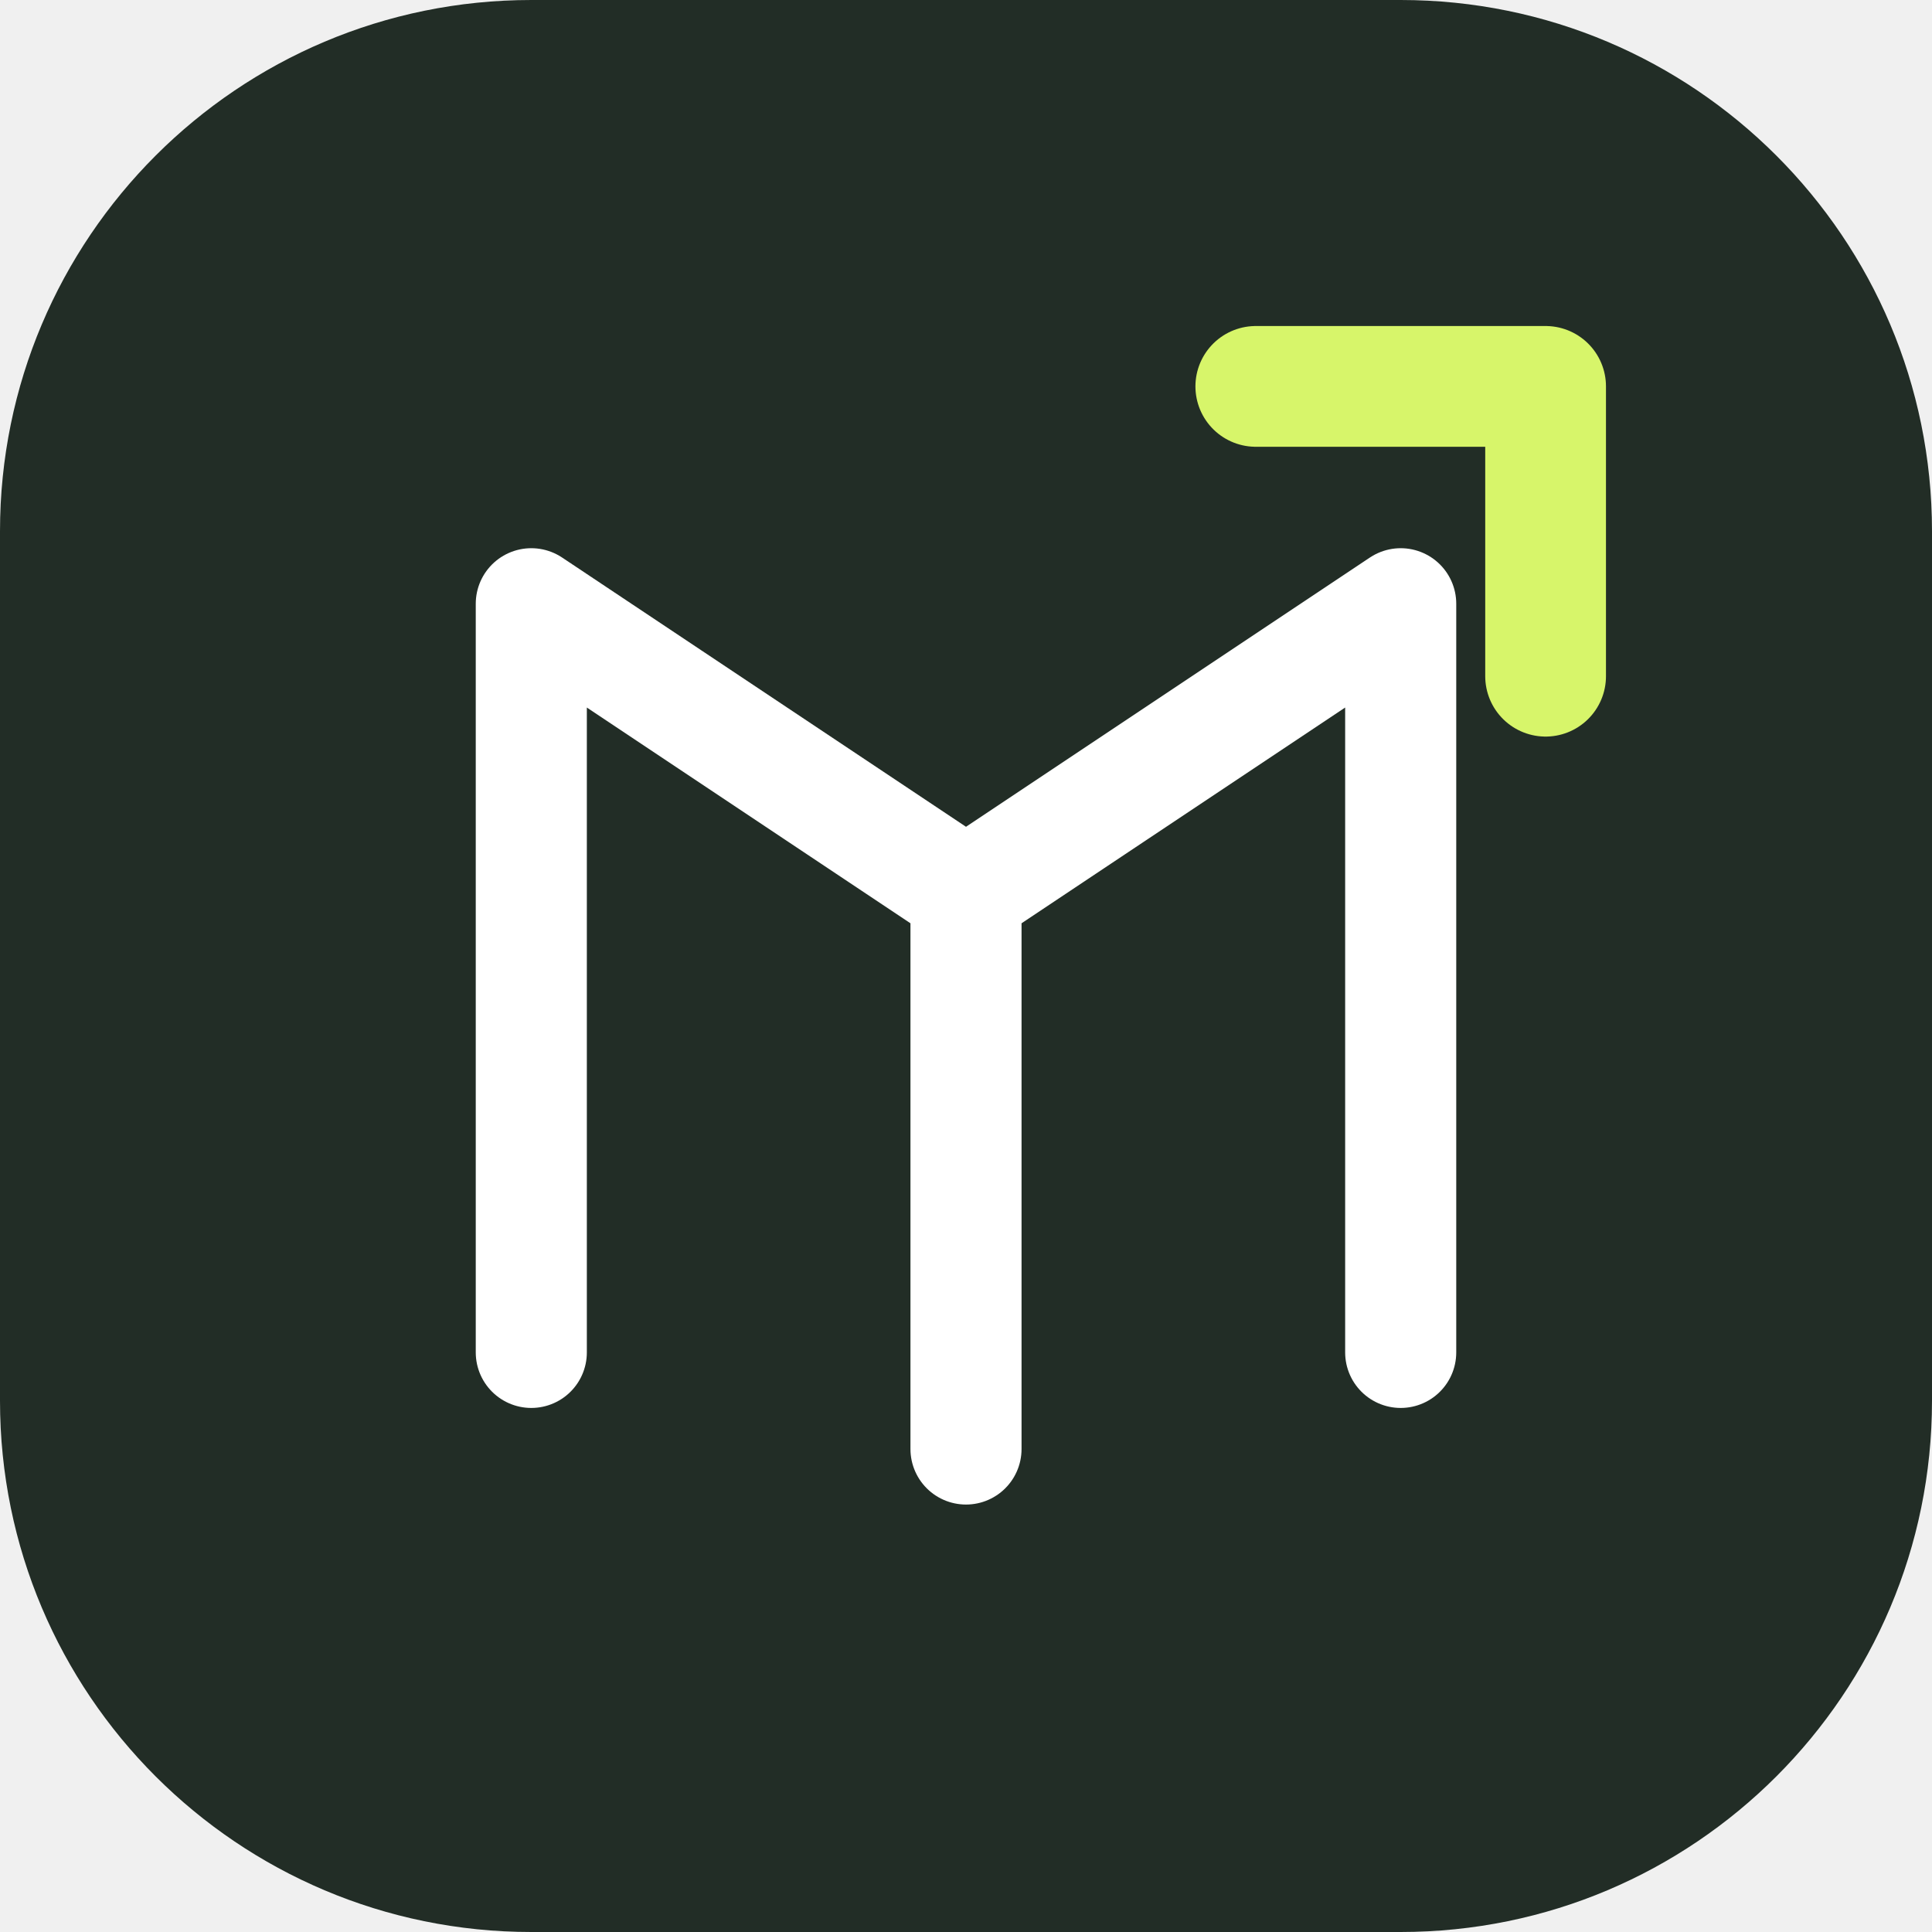
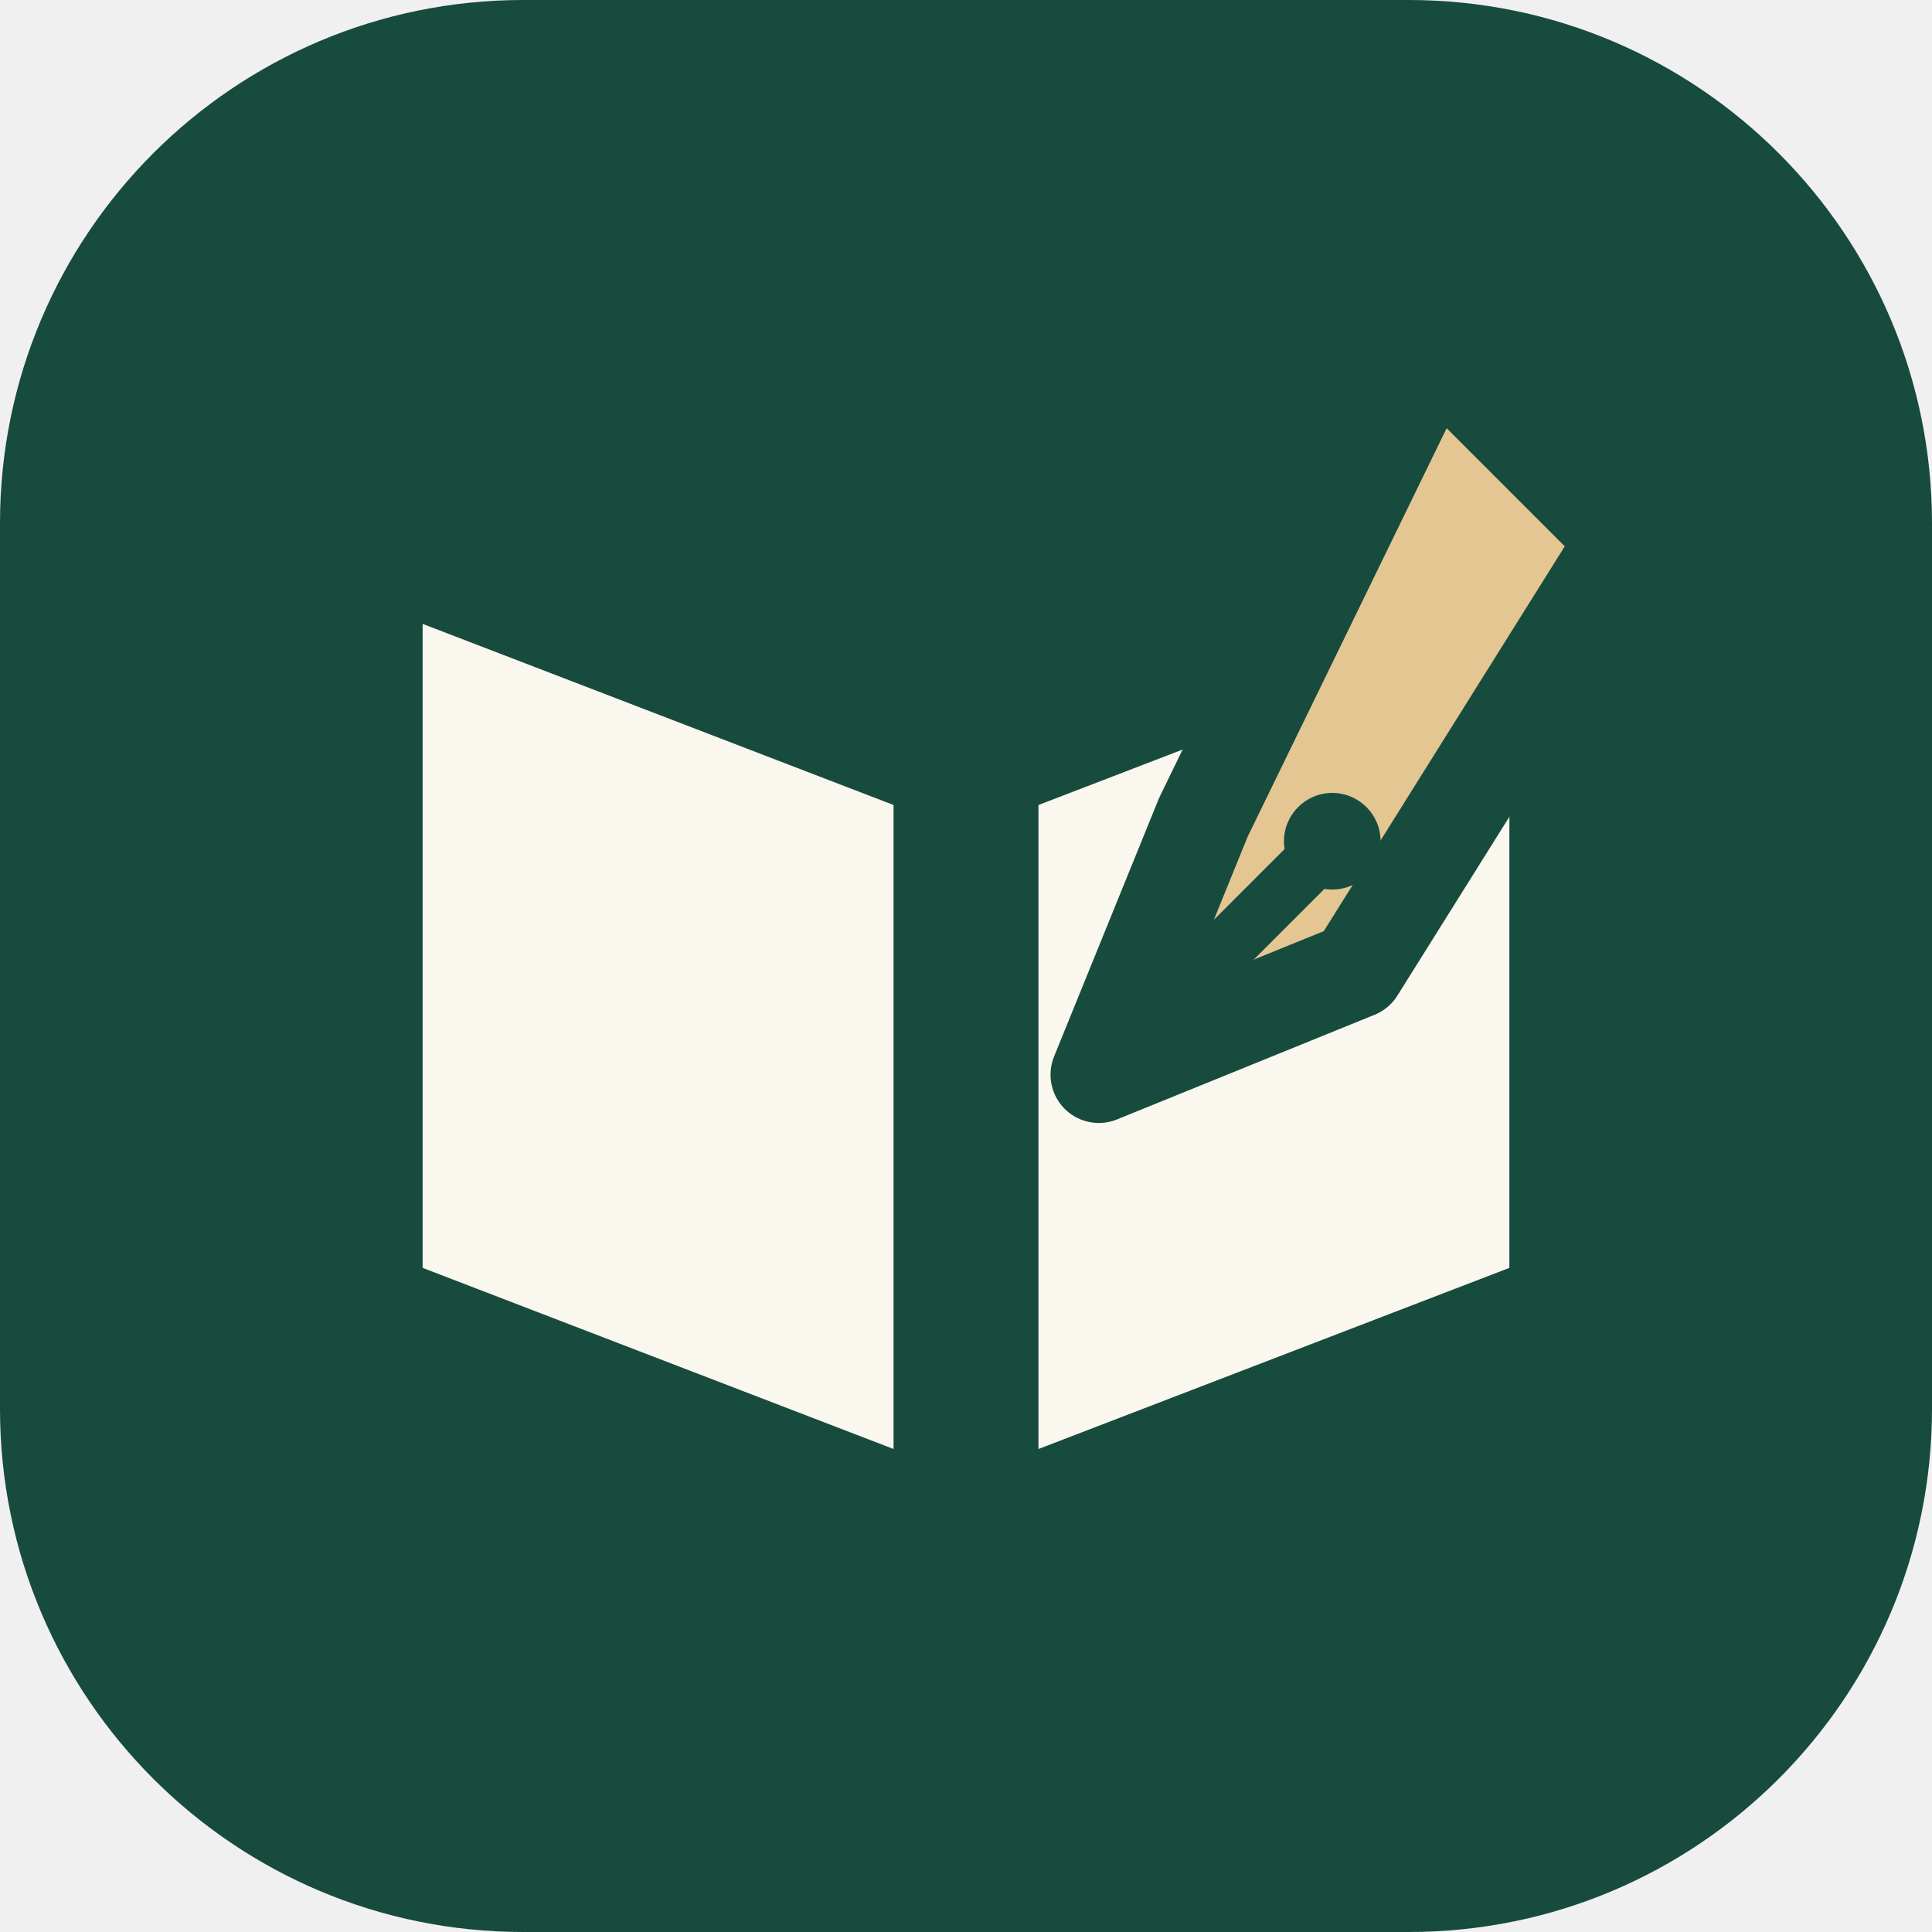
- <svg xmlns="http://www.w3.org/2000/svg" viewBox="0 0 40 40" fill="none">
-   <rect width="40" height="40" rx="11" fill="#222D26" />
-   <path d="M11 28V12.5L20 18.5L29 12.5V28M20 18.5V30" stroke="white" stroke-width="2.3" stroke-linecap="round" stroke-linejoin="round" />
-   <path d="M26 8H32V14" stroke="#D7F56A" stroke-width="2.5" stroke-linecap="round" stroke-linejoin="round" />
+ <svg xmlns="http://www.w3.org/2000/svg" width="48" height="48" viewBox="0 0 48 48" fill="none">
+   <rect width="48" height="48" rx="13" fill="#174B3D" />
+   <path d="M10.5 15.5 22.2 20v16L10.5 31.5V15.5Z" fill="#FAF7EE" />
+   <path d="m25.8 20 11.7-4.5v16L25.8 36V20Z" fill="#FAF7EE" />
+   <path d="m35.6 8.6 4.8 4.8-6.7 10.7-6.4 2.6 2.6-6.4L35.6 8.6Z" fill="#E4C693" stroke="#174B3D" stroke-width="2.4" stroke-linejoin="round" />
+   <path d="m28.3 25.7 4.4-4.4" stroke="#174B3D" stroke-width="1.4" stroke-linecap="round" />
+   <circle cx="33.1" cy="20.9" r="1.2" fill="#174B3D" />
</svg>
